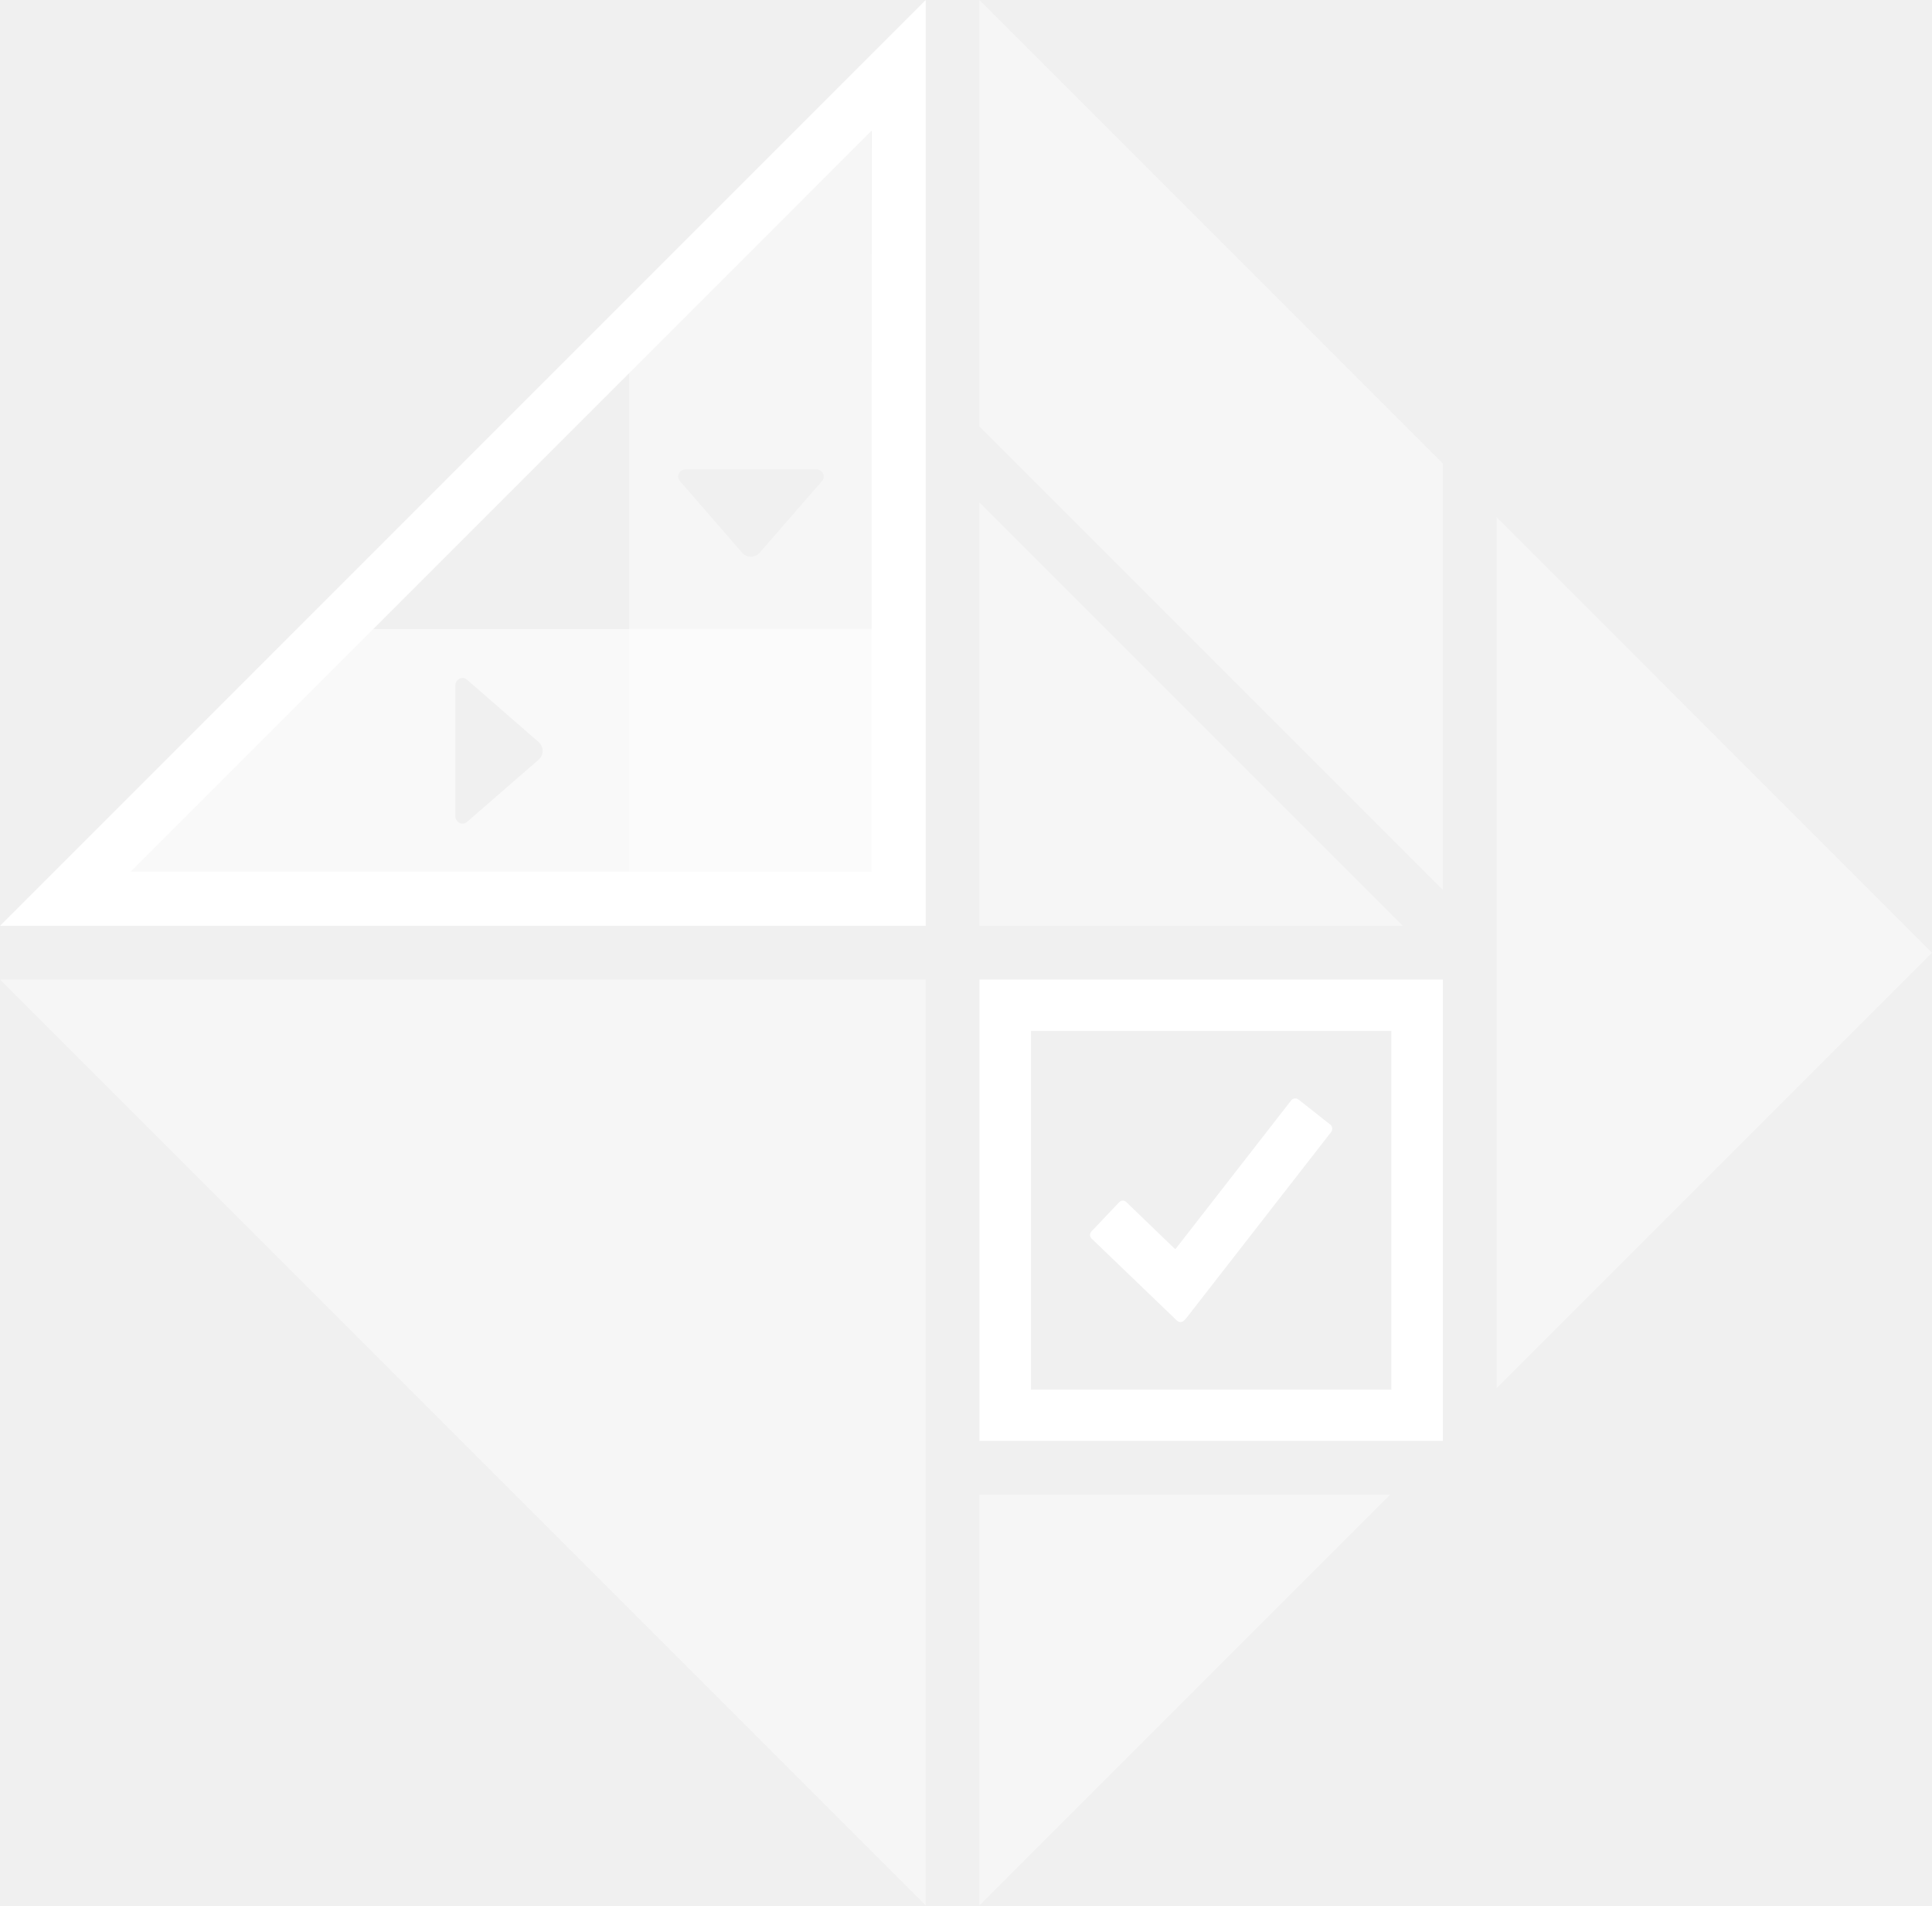
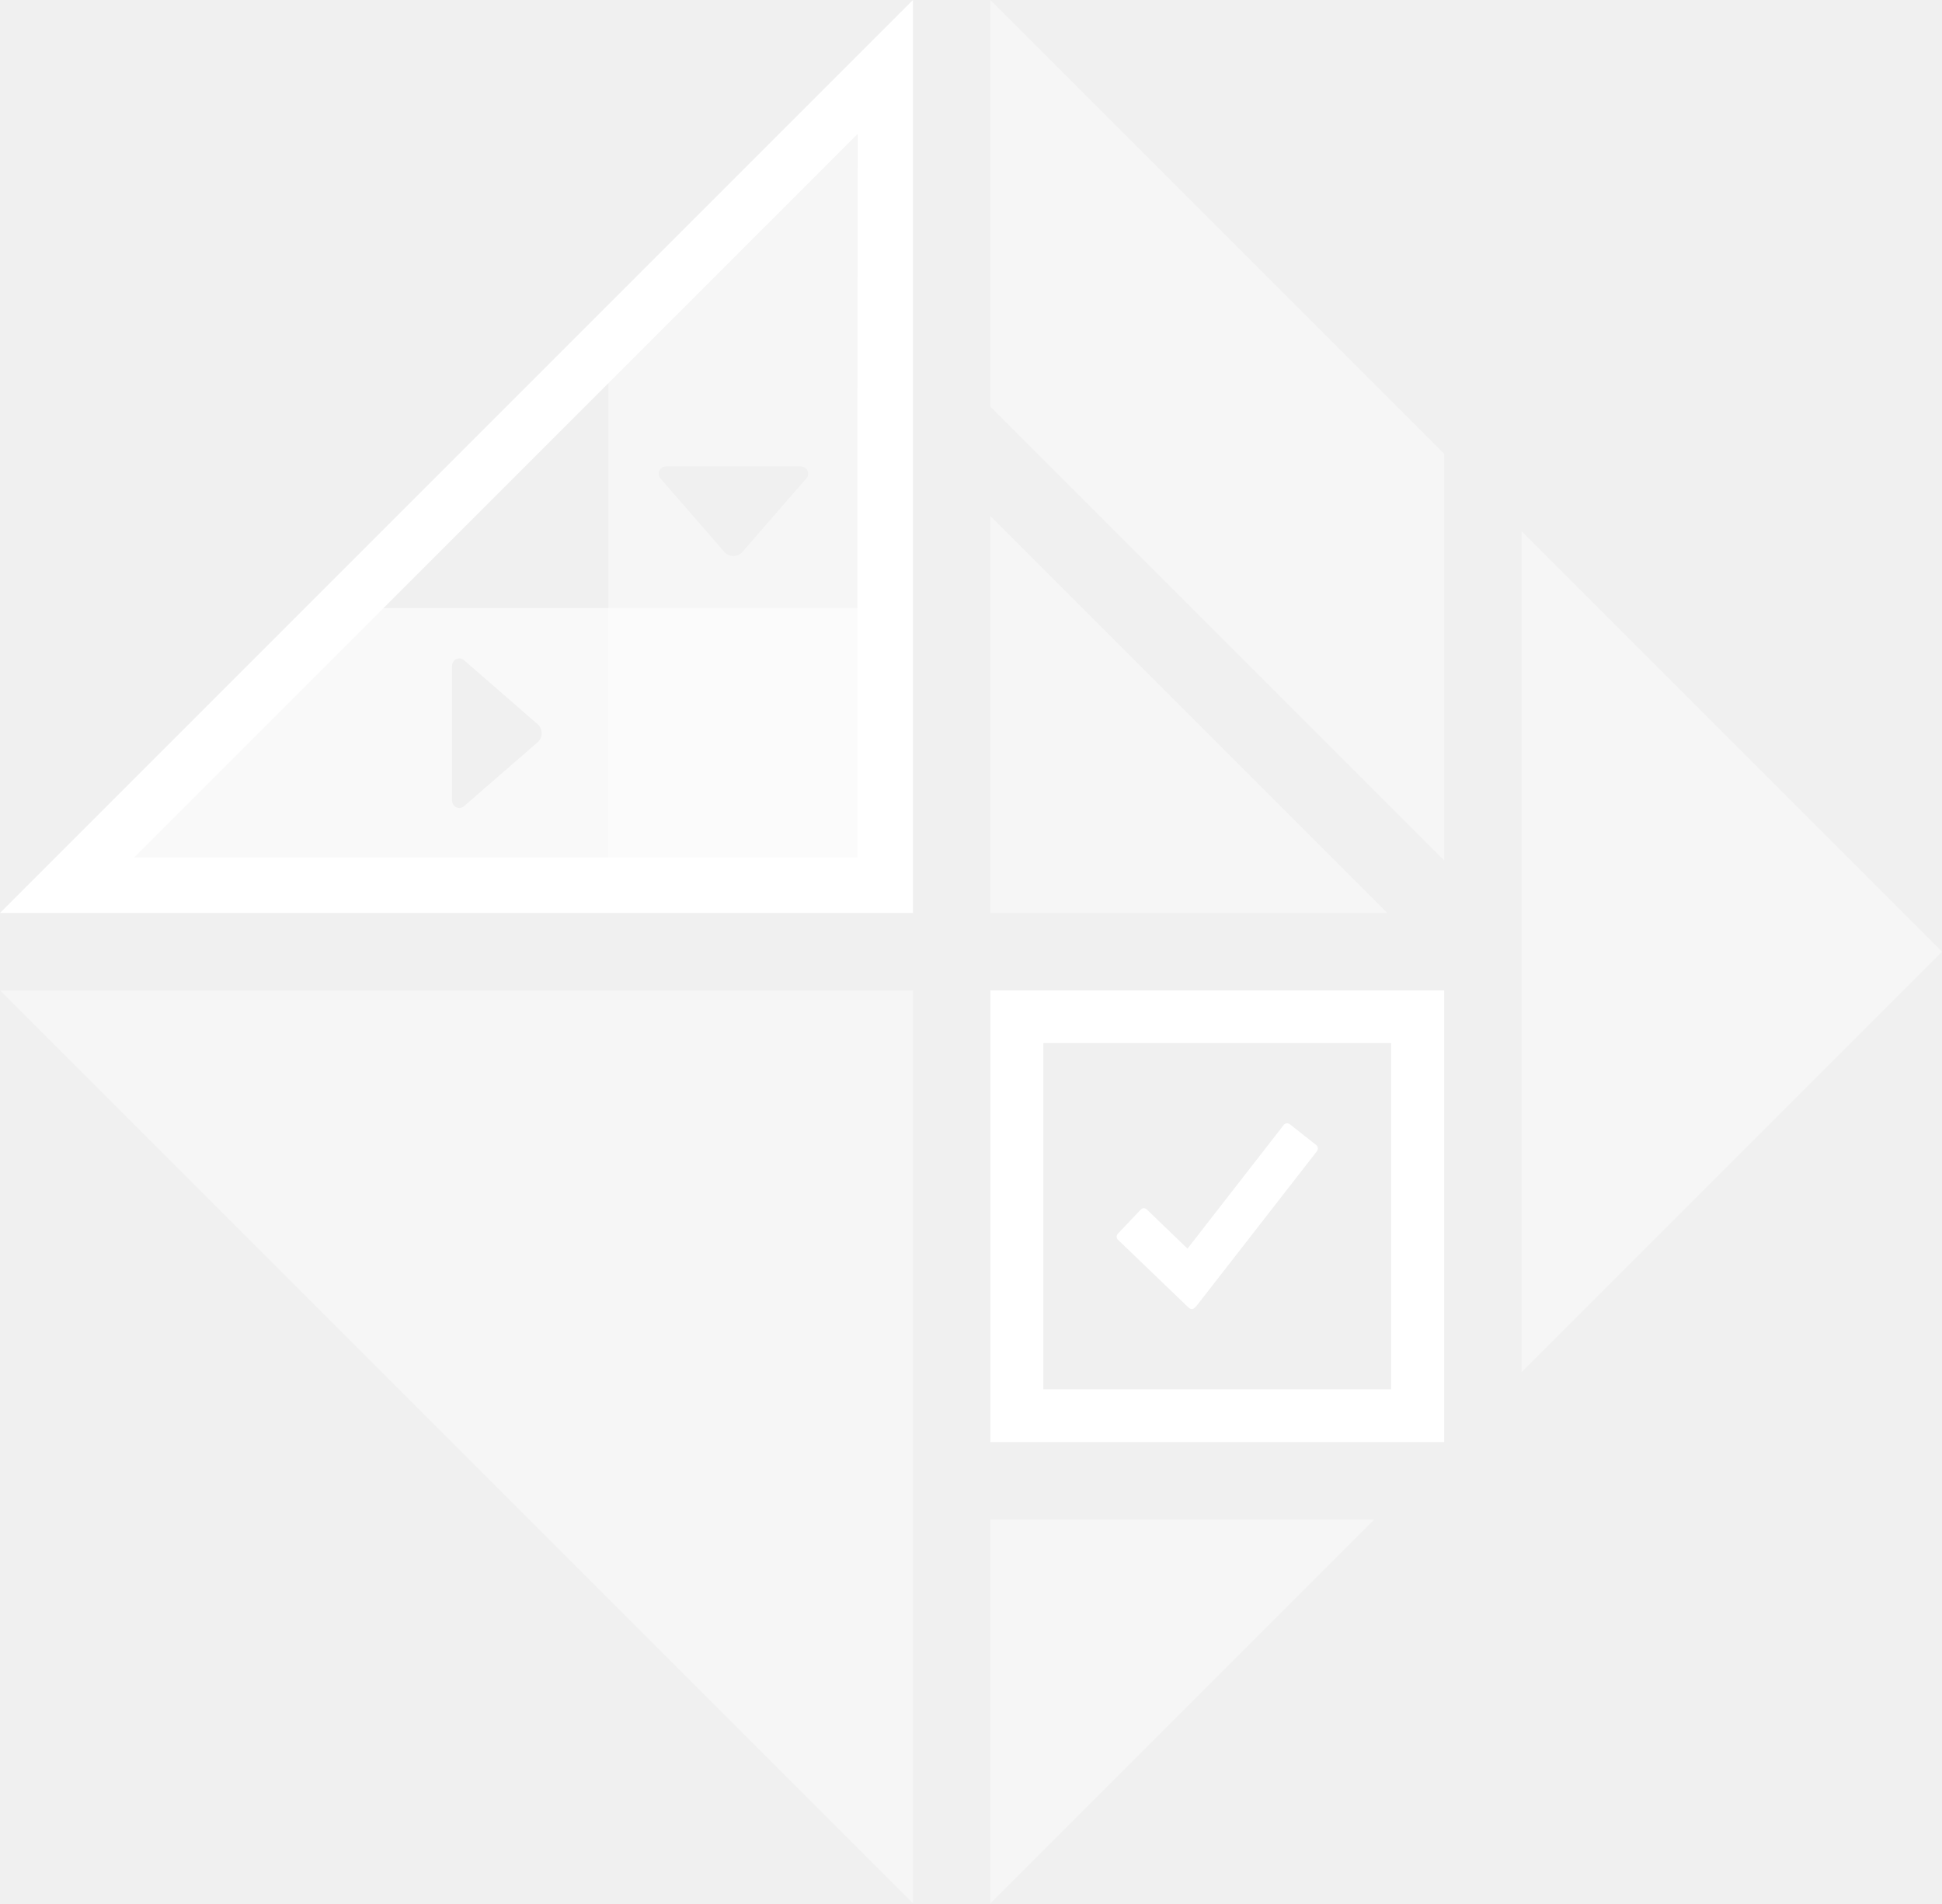
- <svg xmlns="http://www.w3.org/2000/svg" width="357.074" height="352.11" viewBox="0 0 357.074 352.11" version="1.1" preserveAspectRatio="xMidYMid" id="svg4336">
-   <defs id="defs4356" />
-   <polygon style="fill:#ffffff;opacity:0.4" id="polygon4342" points="202.332,195.311 256,248.98 256,141.643 " transform="matrix(0.7071068,0.7071068,-0.7071068,0.7071068,176.0551,-4.964765)" />
-   <path style="opacity:0.6;fill:#ffffff;fill-opacity:0.69;fill-rule:nonzero;stroke:none;stroke-width:2;stroke-linecap:butt;stroke-linejoin:miter;stroke-miterlimit:4;stroke-dasharray:none;stroke-dashoffset:0;stroke-opacity:1" d="M 160.967 21.074 L 116.291 65.404 L 116.291 161.031 L 161.291 161.162 L 160.967 21.074 z M 126.73 86.736 L 150.852 86.736 C 151.625 86.736 152.246 87.333 152.246 88.064 C 152.246 88.334 152.161 88.587 152.018 88.797 L 151.826 89.014 L 140.396 102.15 C 140.01 102.588 139.429 102.875 138.781 102.875 C 138.134 102.875 137.555 102.596 137.168 102.15 L 125.729 88.99 L 125.578 88.814 C 125.427 88.604 125.334 88.342 125.334 88.064 C 125.334 87.333 125.957 86.736 126.73 86.736 z " id="path9079" />
-   <path style="opacity:0.6;fill:#ffffff;fill-opacity:1;fill-rule:nonzero;stroke:none;stroke-width:2;stroke-linecap:butt;stroke-linejoin:miter;stroke-miterlimit:4;stroke-dasharray:none;stroke-dashoffset:0;stroke-opacity:1" d="M 66.166 116.244 L 19.996 161.244 L 161.195 161.244 L 161.195 116.244 L 66.166 116.244 z M 85.482 125.287 C 85.752 125.287 86.003 125.373 86.213 125.516 L 86.432 125.709 L 99.568 137.137 C 100.006 137.524 100.291 138.106 100.291 138.754 C 100.291 139.401 100.014 139.98 99.568 140.367 L 86.408 151.805 L 86.23 151.957 C 86.02 152.108 85.76 152.201 85.482 152.201 C 84.751 152.201 84.154 151.578 84.154 150.805 L 84.154 126.684 C 84.154 125.91 84.751 125.287 85.482 125.287 z " id="path9083" />
-   <path style="fill:#ffffff" d="M 171.09 0 L 0 171.09 L 171.09 171.09 L 171.09 0 z M 161.09 24.141 L 161.09 161.09 C 115.44 161.091 69.79 161.091 24.141 161.092 C 69.79 115.441 115.44 69.791 161.09 24.141 z " id="polygon4344" />
-   <path style="fill:#ffffff;opacity:0.4" d="m 276.602,95.58 0,160.947 80.473,-80.473 -80.473,-80.475 z" id="path8981" />
-   <path style="fill:#ffffff" d="M 181.02 181.018 L 181.02 266.277 L 266.67 266.277 L 266.67 181.018 L 181.02 181.018 z M 190.549 190.502 L 257.141 190.502 L 257.141 256.793 L 190.549 256.793 L 190.549 190.502 z " id="polygon4348" />
-   <polygon style="fill:#ffffff;opacity:0.4" id="polygon4350" points="183.875,55.726 128.15,0 7.021,0 62.746,55.726 " transform="matrix(0.7071068,0.7071068,-0.7071068,0.7071068,176.0551,-4.964765)" />
-   <polygon style="fill:#ffffff;opacity:0.4" id="polygon4352" points="128,120.979 183.322,65.656 72.677,65.656 " transform="matrix(0.7071068,0.7071068,-0.7071068,0.7071068,176.0551,-4.964765)" />
-   <path d="m 245.964,207.898 -5.908,-4.66 c -0.183,-0.151 -0.409,-0.258 -0.667,-0.258 -0.258,0 -0.495,0.108 -0.678,0.269 l -21.49,27.613 c 0,0 -8.448,-8.125 -8.684,-8.361 -0.237,-0.237 -0.549,-0.635 -1.022,-0.635 -0.473,0 -0.689,0.334 -0.936,0.581 -0.183,0.194 -3.196,3.357 -4.681,4.929 -0.086,0.097 -0.14,0.151 -0.215,0.226 -0.129,0.183 -0.215,0.387 -0.215,0.613 0,0.237 0.086,0.43 0.215,0.613 l 0.301,0.28 c 0,0 14.99,14.399 15.238,14.646 0.248,0.248 0.549,0.56 0.99,0.56 0.43,0 0.786,-0.463 0.99,-0.667 l 26.806,-34.436 c 0.129,-0.183 0.215,-0.387 0.215,-0.624 0,-0.269 -0.108,-0.495 -0.258,-0.689 z" id="path4446" style="fill:#ffffff;fill-opacity:1" />
-   <path style="fill:#ffffff;opacity:0.4" d="m 8.3e-6,181.018 171.09,171.09 0,-171.09 -171.09,0 z" id="path8975" />
+ <svg xmlns="http://www.w3.org/2000/svg" width="349.418" height="342.454" viewBox="0 0 349.418 342.454" preserveAspectRatio="xMidYMid">
+   <path d="M178.192 273.383v69.07l69.07-69.07h-69.07z" opacity=".4" fill="#fff" />
+   <path d="M154.14 14.246l-44.677 44.33v99.627l45 .13zM119.9 83.908h24.12c.775 0 1.396.597 1.396 1.328 0 .27-.086.522-.23.733l-.19.215-11.43 13.136c-.387.44-.967.726-1.615.726-.646 0-1.225-.28-1.612-.725l-11.44-13.16-.15-.175c-.15-.21-.244-.472-.244-.75 0-.73.623-1.328 1.396-1.328z" opacity=".6" fill="#fff" fill-opacity=".69" />
+   <path d="M57.338 109.416l-44.17 45h145.2v-45zm25.316 9.043c.27 0 .52.084.73.227l.22.193 13.136 11.43c.438.385.723.968.723 1.616 0 .647-.277 1.226-.723 1.613l-13.16 11.436-.178.152c-.21.15-.47.243-.748.243-.73 0-1.328-.622-1.328-1.395v-24.122c0-.773.597-1.396 1.328-1.396z" opacity=".6" fill="#fff" />
+   <path d="M164.262 0L0 164.262h164.262V0zm-10 24.143v130.12H24.142l130.12-130.12z" fill="#fff" />
+   <path d="M273.773 246.87l75.645-75.643-75.645-75.647v151.29z" opacity=".4" fill="#fff" />
+   <path d="M178.19 178.19v81.26h81.652v-81.26h-81.65zm9.53 9.484h62.592v62.29h-62.59v-62.29z" fill="#fff" />
+   <path d="M178.19 73.15l81.652 81.653v-73.15L178.192 0v73.15zm.002 91.112h71.41l-71.41-71.41v71.41z" opacity=".4" fill="#fff" />
+   <path d="M236.906 206.082l-4.778-3.768c-.148-.122-.33-.21-.54-.21-.208 0-.4.088-.548.218l-17.38 22.333s-6.832-6.57-7.024-6.763c-.19-.19-.444-.513-.827-.513-.384 0-.56.27-.76.47-.147.155-2.584 2.713-3.785 3.984-.07.078-.113.122-.174.183-.103.148-.173.313-.173.496 0 .19.07.348.174.496l.245.225s12.124 11.645 12.324 11.845c.2.2.443.454.8.454.35 0 .635-.374.8-.54l21.68-27.85c.104-.148.174-.313.174-.505 0-.22-.087-.4-.21-.56z" fill="#fff" />
+   <path d="M164.262 342.45V178.19H0l164.262 164.26z" opacity=".4" fill="#fff" />
</svg>
